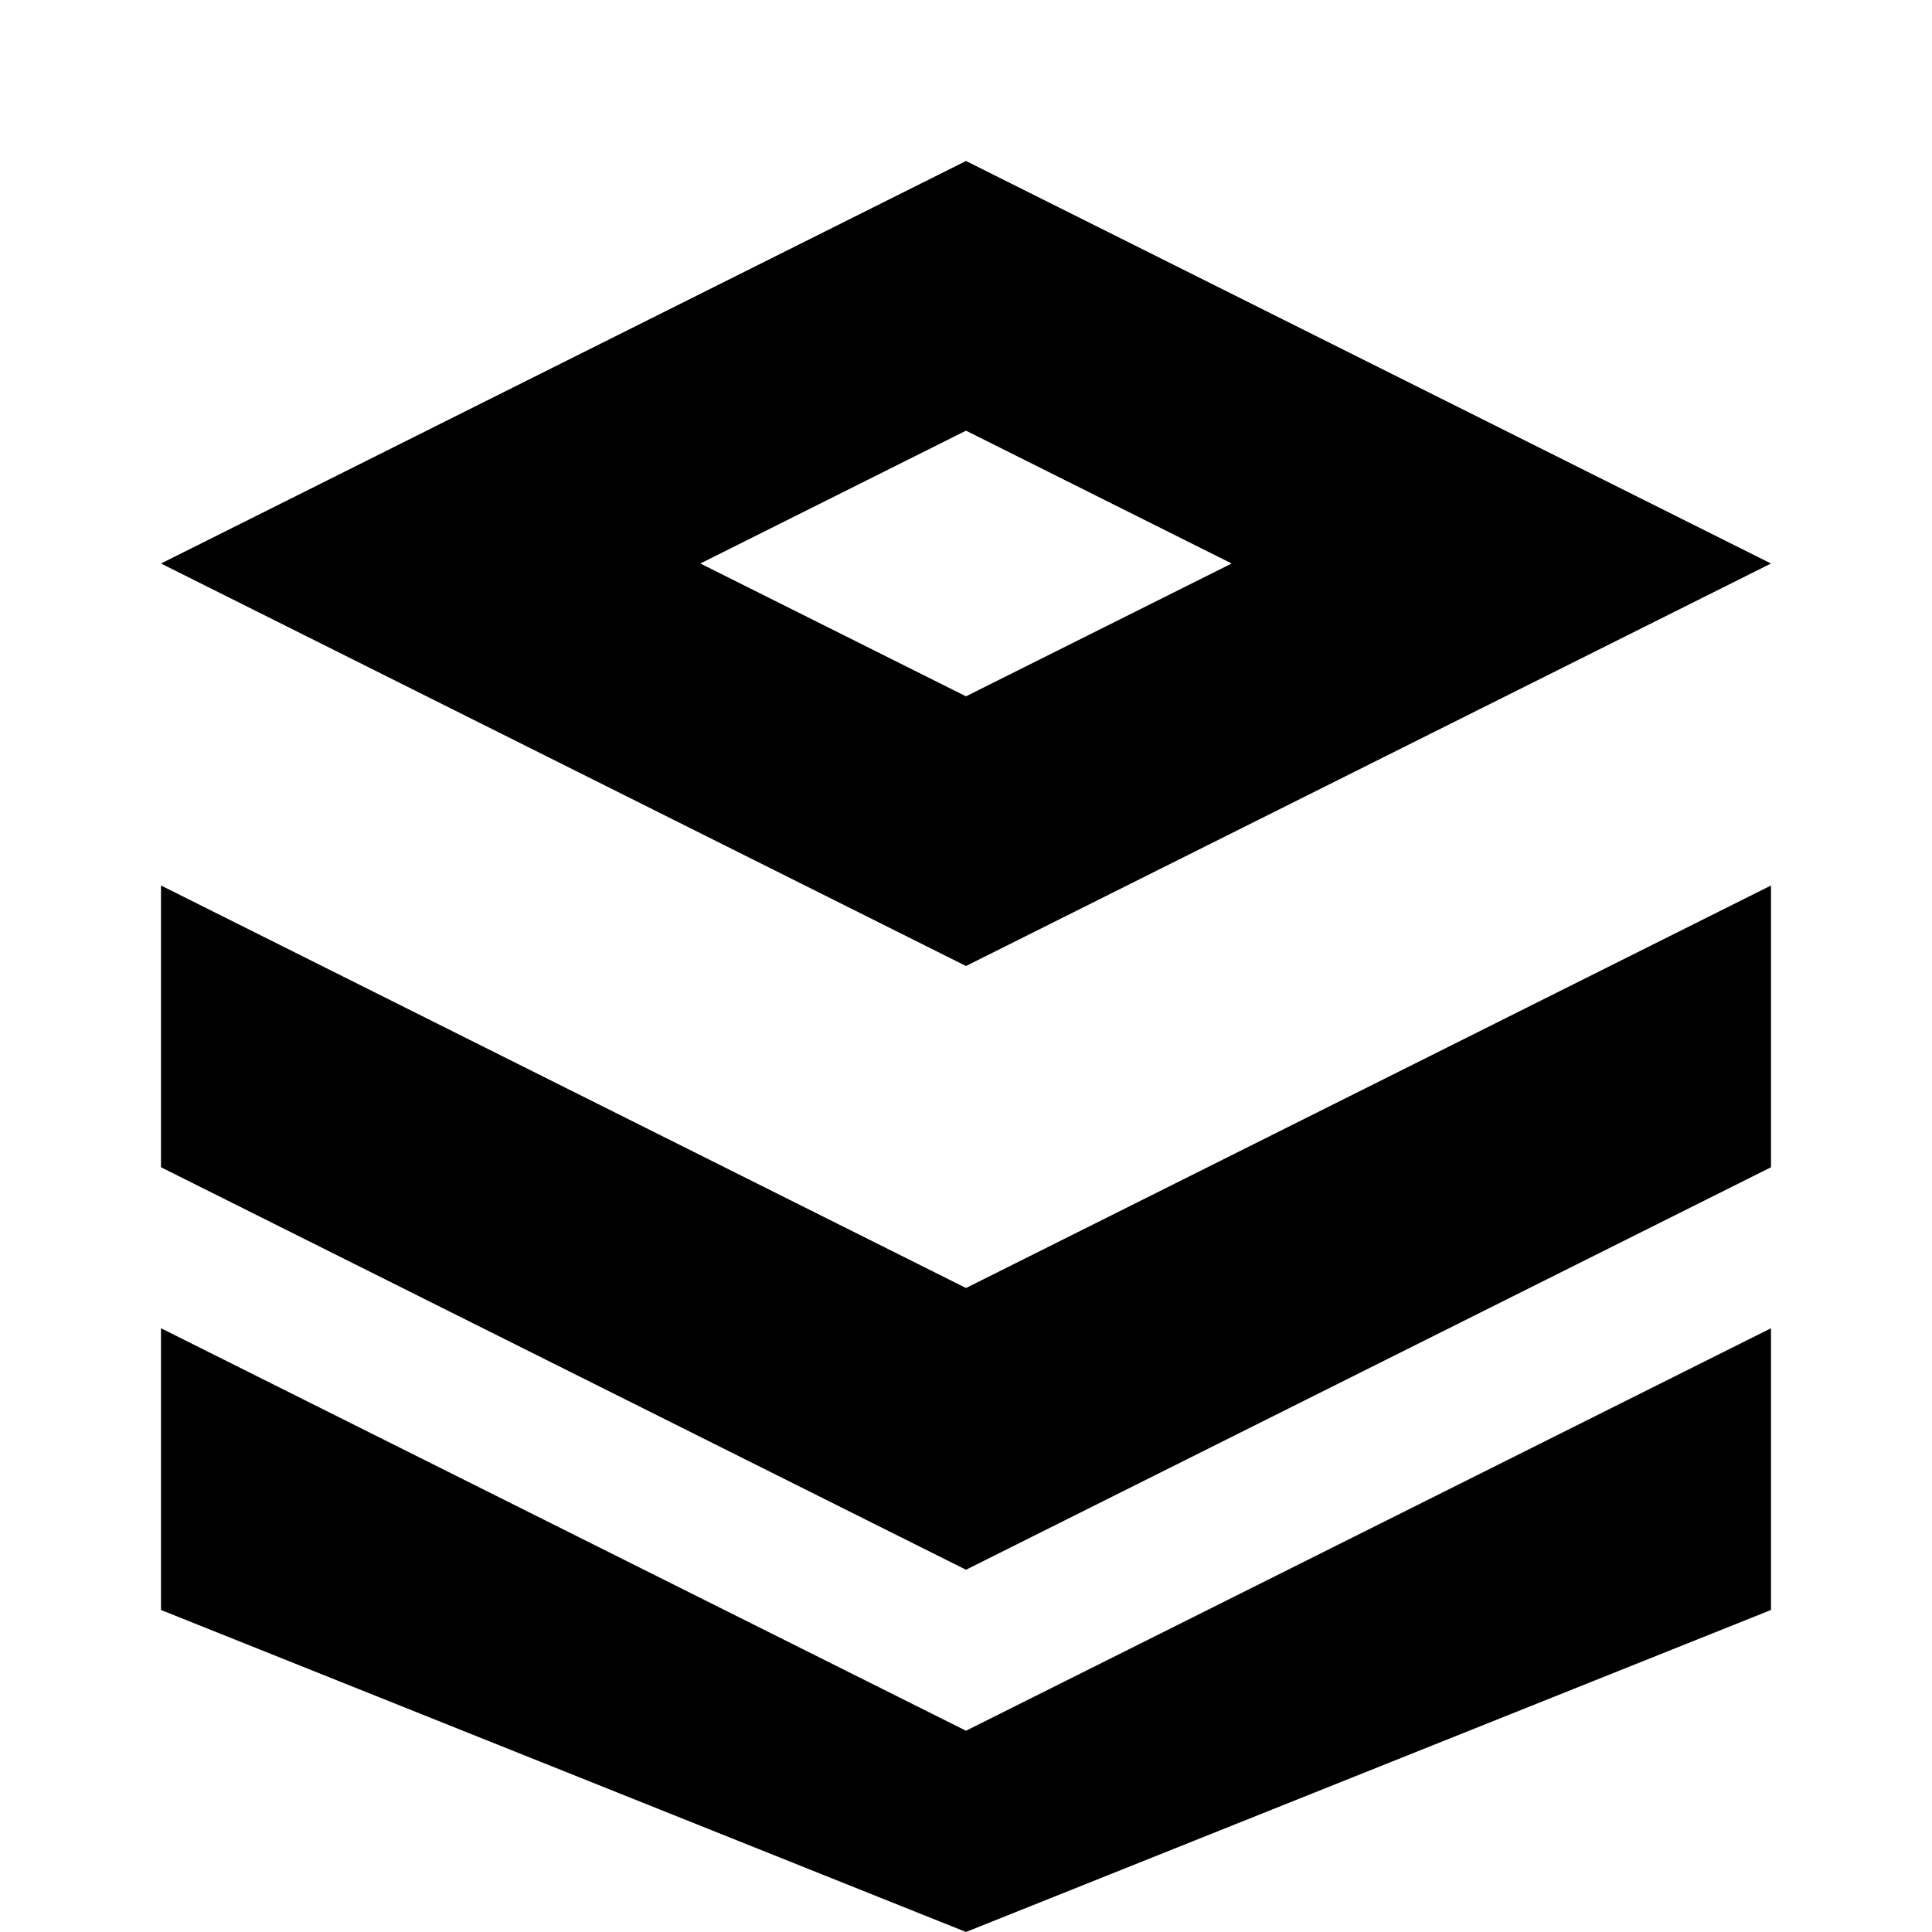
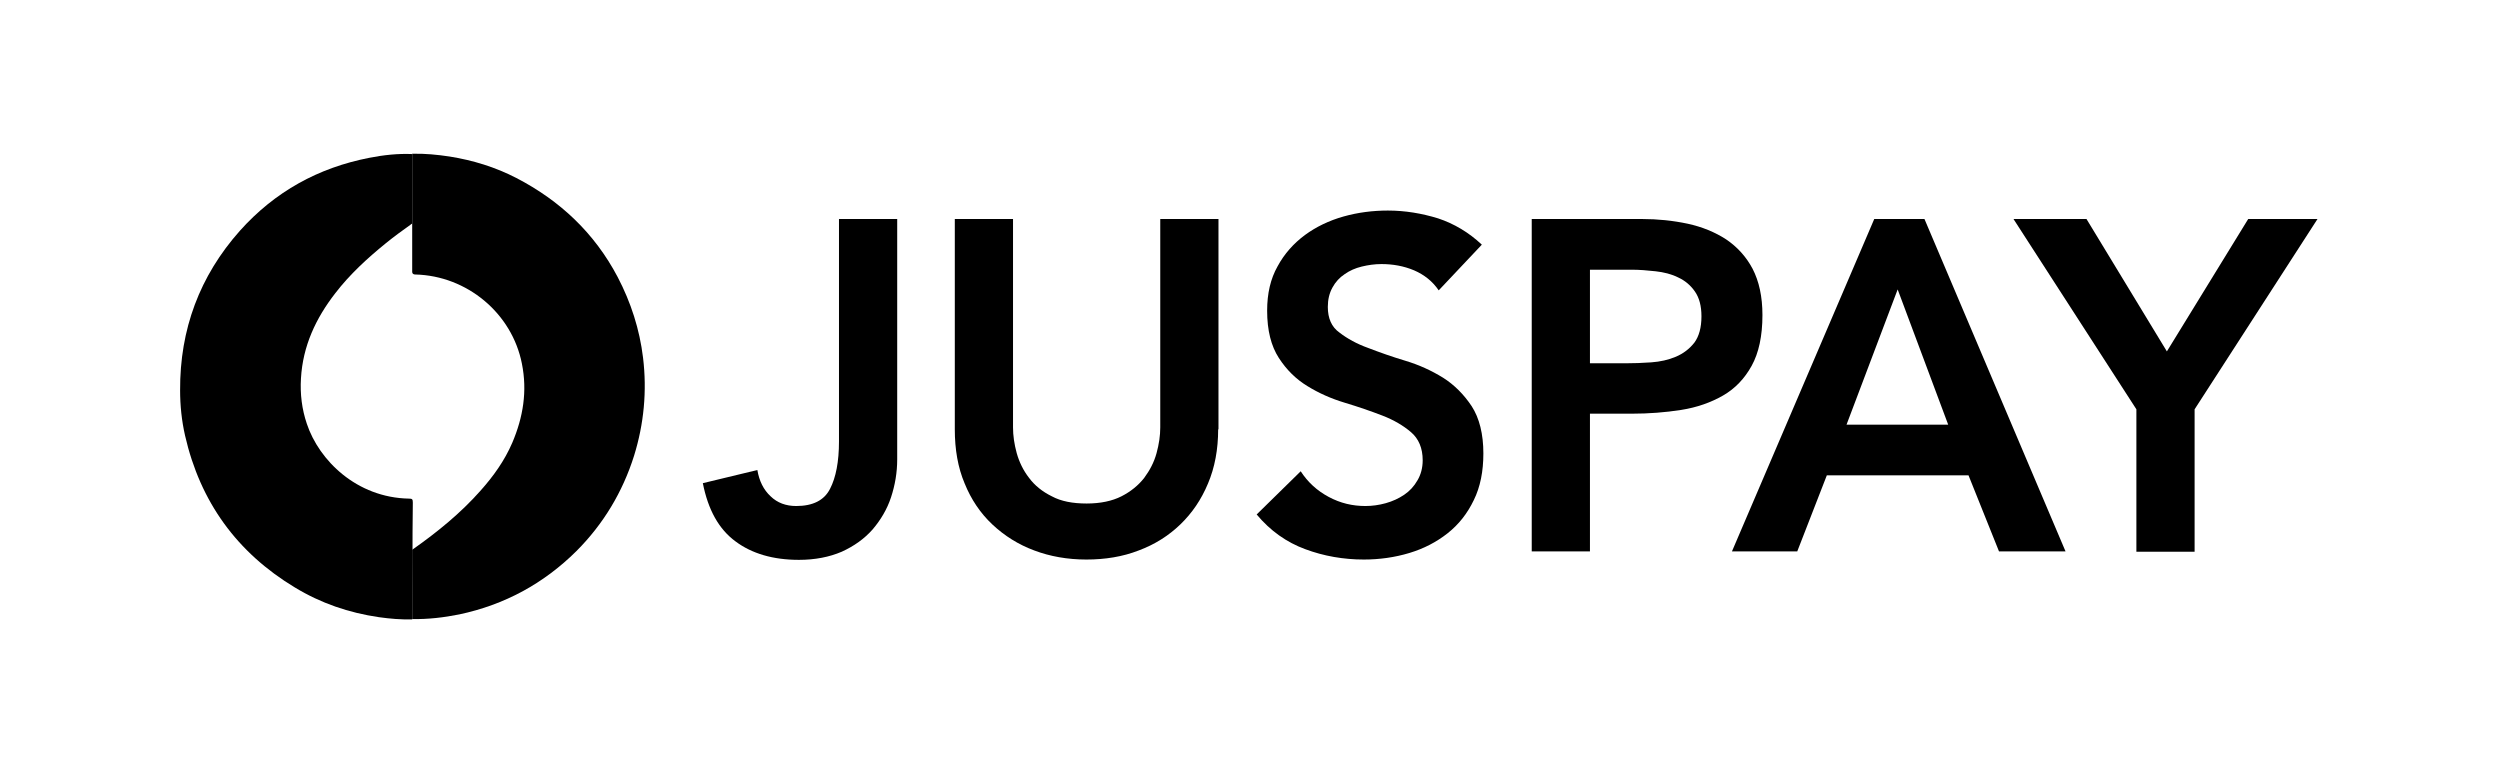
- <svg xmlns="http://www.w3.org/2000/svg" viewBox="0 0 48 48">
-   <path fill-rule="evenodd" d="m24 4 20 10-20 10L4 14 24 4Zm0 6.7L17.4 14l6.6 3.3 6.6-3.3L24 10.7Z" />
-   <path d="m4 22 20 10 20-10v7L24 39 4 29v-7Z" />
-   <path d="m4 33 20 10 20-10v7L24 48 4 40v-7Z" />
+ <svg xmlns="http://www.w3.org/2000/svg" viewBox="0 0 702 216">
+   <path fill-rule="evenodd" clip-rule="evenodd" d="M115.746 173.92C112.613 174.007 109.568 173.746 106.436 173.31C97.996 172.089 90.078 169.387 82.769 164.942C66.585 155.18 56.231 140.972 51.967 122.319C51.01 118.135 50.575 113.864 50.575 109.592C50.488 92.508 56.057 77.516 67.368 64.79C77.2 53.807 89.382 47.096 103.738 44.306C107.741 43.522 111.743 43.086 115.746 43.26C115.746 49.798 115.746 56.248 115.746 62.785C115.572 62.872 115.398 62.959 115.224 63.134C112.874 64.79 110.525 66.533 108.263 68.364C103.129 72.548 98.257 76.993 94.167 82.31C88.686 89.37 85.031 97.128 84.509 106.28C84.248 110.638 84.77 114.91 86.162 119.006C89.556 129.204 100.084 139.751 114.876 140.013C115.746 140.013 115.92 140.187 115.92 141.146C115.833 145.591 115.833 154.482 115.833 154.482C115.833 154.482 115.833 155.005 115.833 155.267C115.746 161.455 115.746 167.644 115.746 173.92Z" />
+   <path fill-rule="evenodd" clip-rule="evenodd" d="M115.744 62.697C115.744 62.697 115.744 49.709 115.744 43.172C119.312 43.085 122.792 43.433 126.272 43.956C132.798 45.002 139.063 46.92 144.98 49.971C157.248 56.334 166.906 65.399 173.432 77.776C177.173 84.924 179.61 92.507 180.567 100.439C181.698 109.765 180.828 119.005 178.043 127.983C174.824 138.181 169.429 147.159 161.86 154.742C152.637 163.895 141.673 169.822 128.97 172.524C124.619 173.395 120.182 173.919 115.744 173.831C115.744 167.555 115.744 161.367 115.744 155.091C115.744 154.829 115.744 154.394 115.744 154.394C115.744 154.394 116.005 154.219 116.092 154.132C122.879 149.338 129.318 144.108 134.886 137.832C138.541 133.736 141.673 129.377 143.849 124.322C146.894 117.174 148.112 109.853 146.546 102.095C143.761 87.974 131.145 77.427 116.614 77.079C115.657 77.079 115.744 76.294 115.744 76.294V62.697Z" />
+   <path d="M251.935 128.995C251.935 132.686 251.329 136.202 250.205 139.629C249.08 143.057 247.264 146.045 245.015 148.682C242.68 151.318 239.826 153.34 236.366 154.922C232.906 156.416 228.841 157.207 224.343 157.207C217.078 157.207 211.11 155.449 206.526 152.021C201.855 148.594 198.828 143.145 197.357 135.674L212.667 131.983C213.186 135.059 214.397 137.52 216.386 139.365C218.289 141.211 220.711 142.09 223.565 142.09C228.236 142.09 231.436 140.508 233.079 137.256C234.723 134.092 235.587 129.61 235.587 123.985V61.497H251.935V128.995Z" />
+   <path d="M342.061 120.557C342.061 126.182 341.11 131.28 339.207 135.762C337.304 140.332 334.709 144.111 331.422 147.275C328.136 150.439 324.244 152.9 319.746 154.57C315.248 156.328 310.318 157.119 305.042 157.119C299.766 157.119 294.836 156.24 290.425 154.57C285.927 152.9 282.035 150.439 278.662 147.275C275.288 144.111 272.694 140.244 270.877 135.762C268.974 131.28 268.109 126.182 268.109 120.557V61.497H284.457V120.03C284.457 122.315 284.803 124.688 285.495 127.237C286.186 129.698 287.311 132.071 288.954 134.18C290.511 136.289 292.673 138.047 295.355 139.365C297.95 140.772 301.236 141.387 305.129 141.387C309.021 141.387 312.307 140.684 314.902 139.365C317.497 138.047 319.659 136.289 321.303 134.18C322.86 132.071 324.071 129.786 324.762 127.237C325.454 124.688 325.8 122.315 325.8 120.03V61.497H342.148V120.557H342.061Z" />
+   <path d="M403.99 81.534C402.26 78.985 399.924 77.14 397.07 75.909C394.129 74.679 391.102 74.151 387.902 74.151C385.999 74.151 384.183 74.415 382.366 74.855C380.55 75.294 378.993 75.997 377.609 76.964C376.139 77.931 375.014 79.161 374.149 80.743C373.284 82.325 372.852 84.083 372.852 86.192C372.852 89.356 373.89 91.817 376.139 93.399C378.301 95.069 380.982 96.563 384.183 97.705C387.383 98.936 390.843 100.166 394.648 101.309C398.454 102.451 401.914 104.033 405.2 106.055C408.401 108.076 411.082 110.801 413.244 114.053C415.407 117.392 416.531 121.875 416.531 127.324C416.531 132.333 415.666 136.728 413.85 140.419C412.033 144.198 409.612 147.274 406.498 149.735C403.384 152.196 399.838 154.042 395.773 155.272C391.708 156.503 387.383 157.118 382.972 157.118C377.263 157.118 371.728 156.151 366.538 154.218C361.262 152.284 356.678 149.032 352.872 144.462L365.241 132.333C367.23 135.409 369.825 137.782 373.111 139.54C376.398 141.298 379.771 142.089 383.404 142.089C385.307 142.089 387.21 141.825 389.113 141.298C391.016 140.771 392.745 139.98 394.302 138.925C395.859 137.87 397.07 136.552 398.022 134.882C398.973 133.3 399.492 131.367 399.492 129.257C399.492 125.83 398.367 123.193 396.205 121.347C394.043 119.502 391.362 117.92 388.161 116.689C384.961 115.459 381.415 114.228 377.609 113.086C373.803 111.943 370.257 110.361 367.143 108.428C363.943 106.494 361.262 103.858 359.1 100.518C356.937 97.178 355.813 92.784 355.813 87.247C355.813 82.413 356.764 78.282 358.754 74.767C360.656 71.251 363.251 68.351 366.451 65.978C369.565 63.693 373.198 61.935 377.263 60.792C381.328 59.65 385.48 59.123 389.718 59.123C394.562 59.123 399.232 59.914 403.817 61.32C408.314 62.814 412.466 65.275 416.099 68.702L403.99 81.534Z" />
+   <path d="M430.197 61.497H461.075C465.486 61.497 469.724 61.936 473.876 62.815C477.941 63.694 481.574 65.188 484.688 67.209C487.801 69.319 490.31 72.043 492.126 75.471C493.942 78.986 494.894 83.293 494.894 88.478C494.894 94.367 493.856 99.113 491.867 102.716C489.877 106.32 487.196 109.132 483.823 111.066C480.449 112.999 476.557 114.405 472.06 115.108C467.562 115.811 462.978 116.163 458.134 116.163H446.458V154.834H430.11V61.497H430.197ZM456.404 102.013C458.74 102.013 461.161 101.925 463.67 101.749C466.178 101.574 468.513 101.046 470.589 100.167C472.665 99.288 474.395 97.97 475.779 96.212C477.076 94.455 477.768 91.994 477.768 88.83C477.768 85.93 477.163 83.644 475.952 81.887C474.741 80.129 473.184 78.811 471.281 77.932C469.378 76.965 467.216 76.438 464.881 76.174C462.545 75.91 460.296 75.734 458.134 75.734H446.458V102.013H456.404Z" />
+   <path d="M526.291 61.497H540.389L580.003 154.834H561.321L552.758 133.477H512.971L504.668 154.834H486.331L526.291 61.497ZM547.049 119.239L532.864 81.271L518.507 119.239H547.049Z" />
+   <path d="M599.897 114.933L565.387 61.497H585.886L608.46 98.673L631.295 61.497H650.755L616.245 114.933V154.922H599.897V114.933Z" />
</svg>
